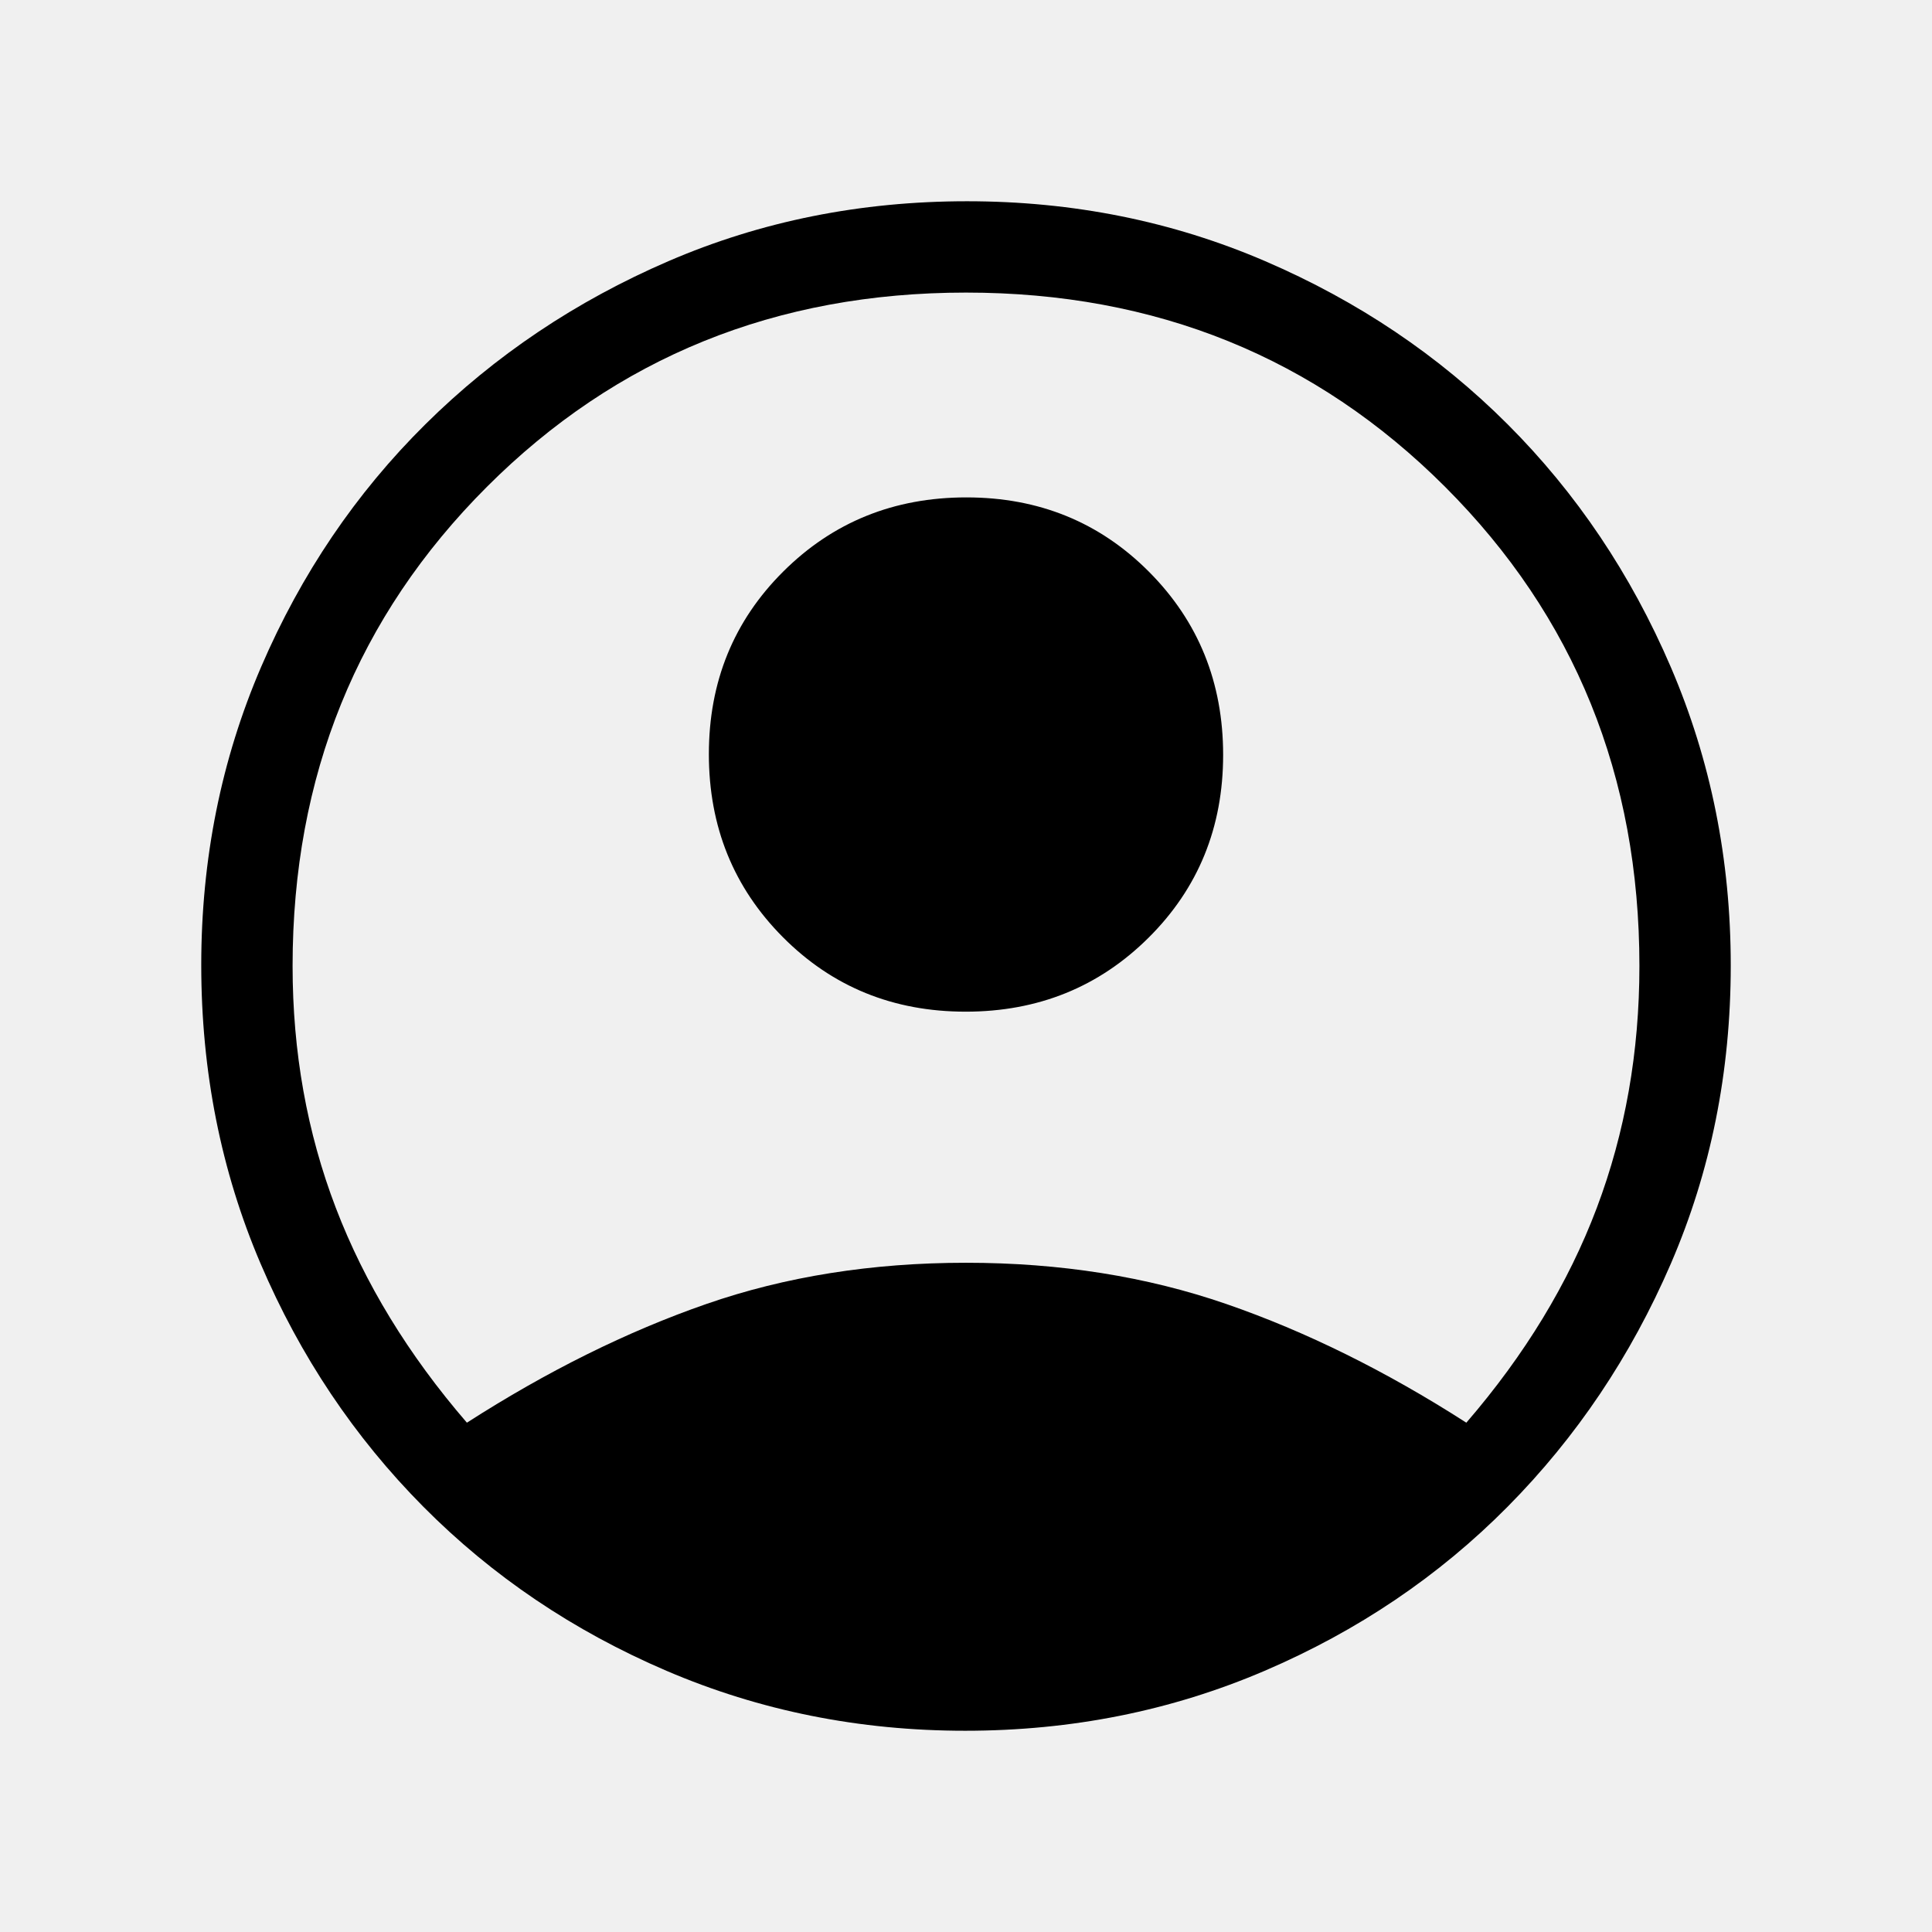
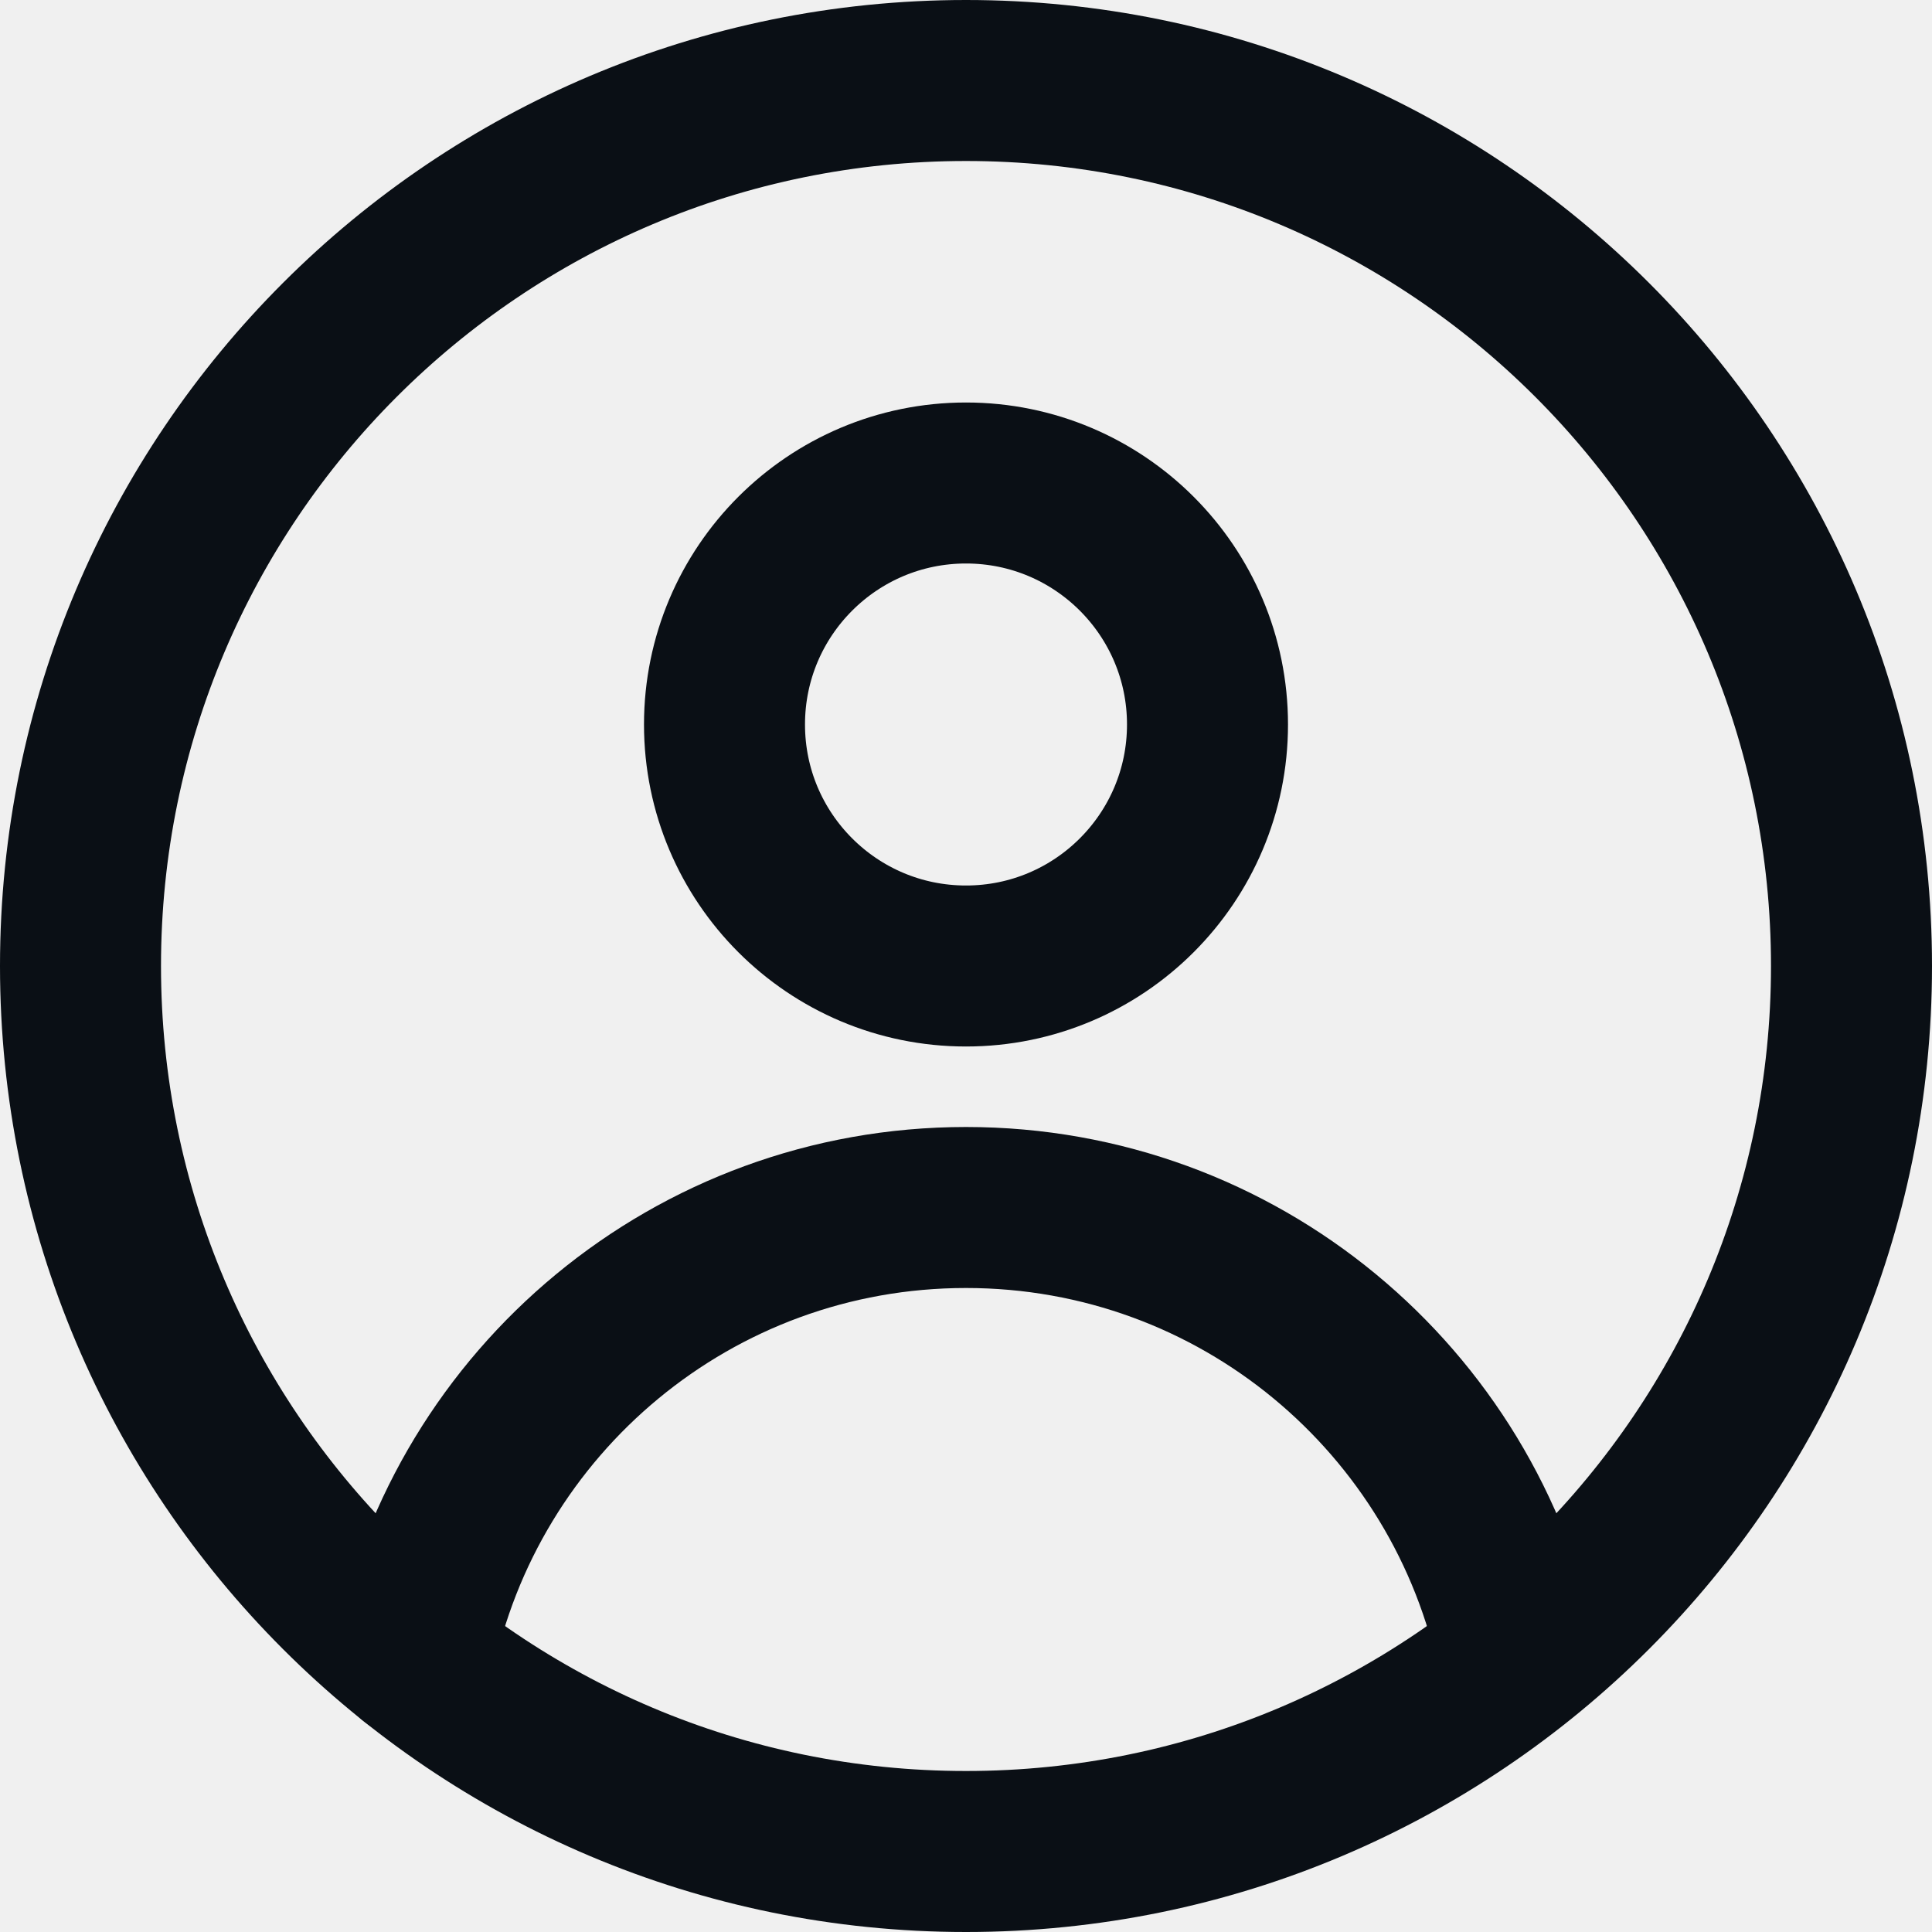
- <svg xmlns="http://www.w3.org/2000/svg" height="48" viewBox="0 96 960 960" width="48">
-   <path d="M232.001 802.923q59.923-38.461 118.922-58.961 59-20.5 129.077-20.5t129.384 20.5q59.308 20.5 119.231 58.961 43.615-50.538 64.807-106.692Q814.615 640.077 814.615 576q0-141.538-96.538-238.077Q621.538 241.385 480 241.385t-238.077 96.538Q145.385 434.462 145.385 576q0 64.077 21.5 120.231 21.5 56.154 65.116 106.692Zm247.813-204.231q-53.968 0-90.775-36.994-36.808-36.993-36.808-90.961 0-53.967 36.994-90.775 36.993-36.807 90.961-36.807 53.968 0 90.775 36.993 36.808 36.994 36.808 90.961 0 53.968-36.994 90.775-36.993 36.808-90.961 36.808Zm-.219 357.307q-78.915 0-148.39-29.77-69.475-29.769-120.878-81.576-51.403-51.808-80.864-120.802-29.462-68.994-29.462-148.351 0-78.972 29.77-148.159 29.769-69.186 81.576-120.494 51.808-51.307 120.802-81.076 68.994-29.77 148.351-29.77 78.972 0 148.159 29.77 69.186 29.769 120.494 81.076 51.307 51.308 81.076 120.654 29.77 69.345 29.77 148.233 0 79.272-29.77 148.192-29.769 68.919-81.076 120.727-51.308 51.807-120.783 81.576-69.474 29.77-148.775 29.77Z" />
+ <svg xmlns="http://www.w3.org/2000/svg" width="24" height="24" viewBox="0 0 24 24" fill="none">
+   <g clip-path="url(#clip0_2_256)">
+     <path d="M5.14 20.599C5.789 17.404 8.614 15 12 15C15.386 15 18.205 17.399 18.858 20.589" stroke="#0A0F15" stroke-width="2" stroke-linecap="round" stroke-linejoin="round" />
+     <path d="M12 23C18.075 23 23 18.075 23 12C23 5.925 18.075 1 12 1C5.925 1 1 5.925 1 12C1 18.075 5.925 23 12 23Z" stroke="#0A0F15" stroke-width="2" stroke-linecap="round" stroke-linejoin="round" />
+     <path d="M12 12C13.657 12 15 10.657 15 9C15 7.343 13.657 6 12 6C10.343 6 9 7.343 9 9C9 10.657 10.343 12 12 12Z" stroke="#0A0F15" stroke-width="2" stroke-linecap="round" stroke-linejoin="round" />
+   </g>
+   <defs>
+     <clipPath id="clip0_2_256">
+       <rect width="24" height="24" fill="white" />
+     </clipPath>
+   </defs>
</svg>
